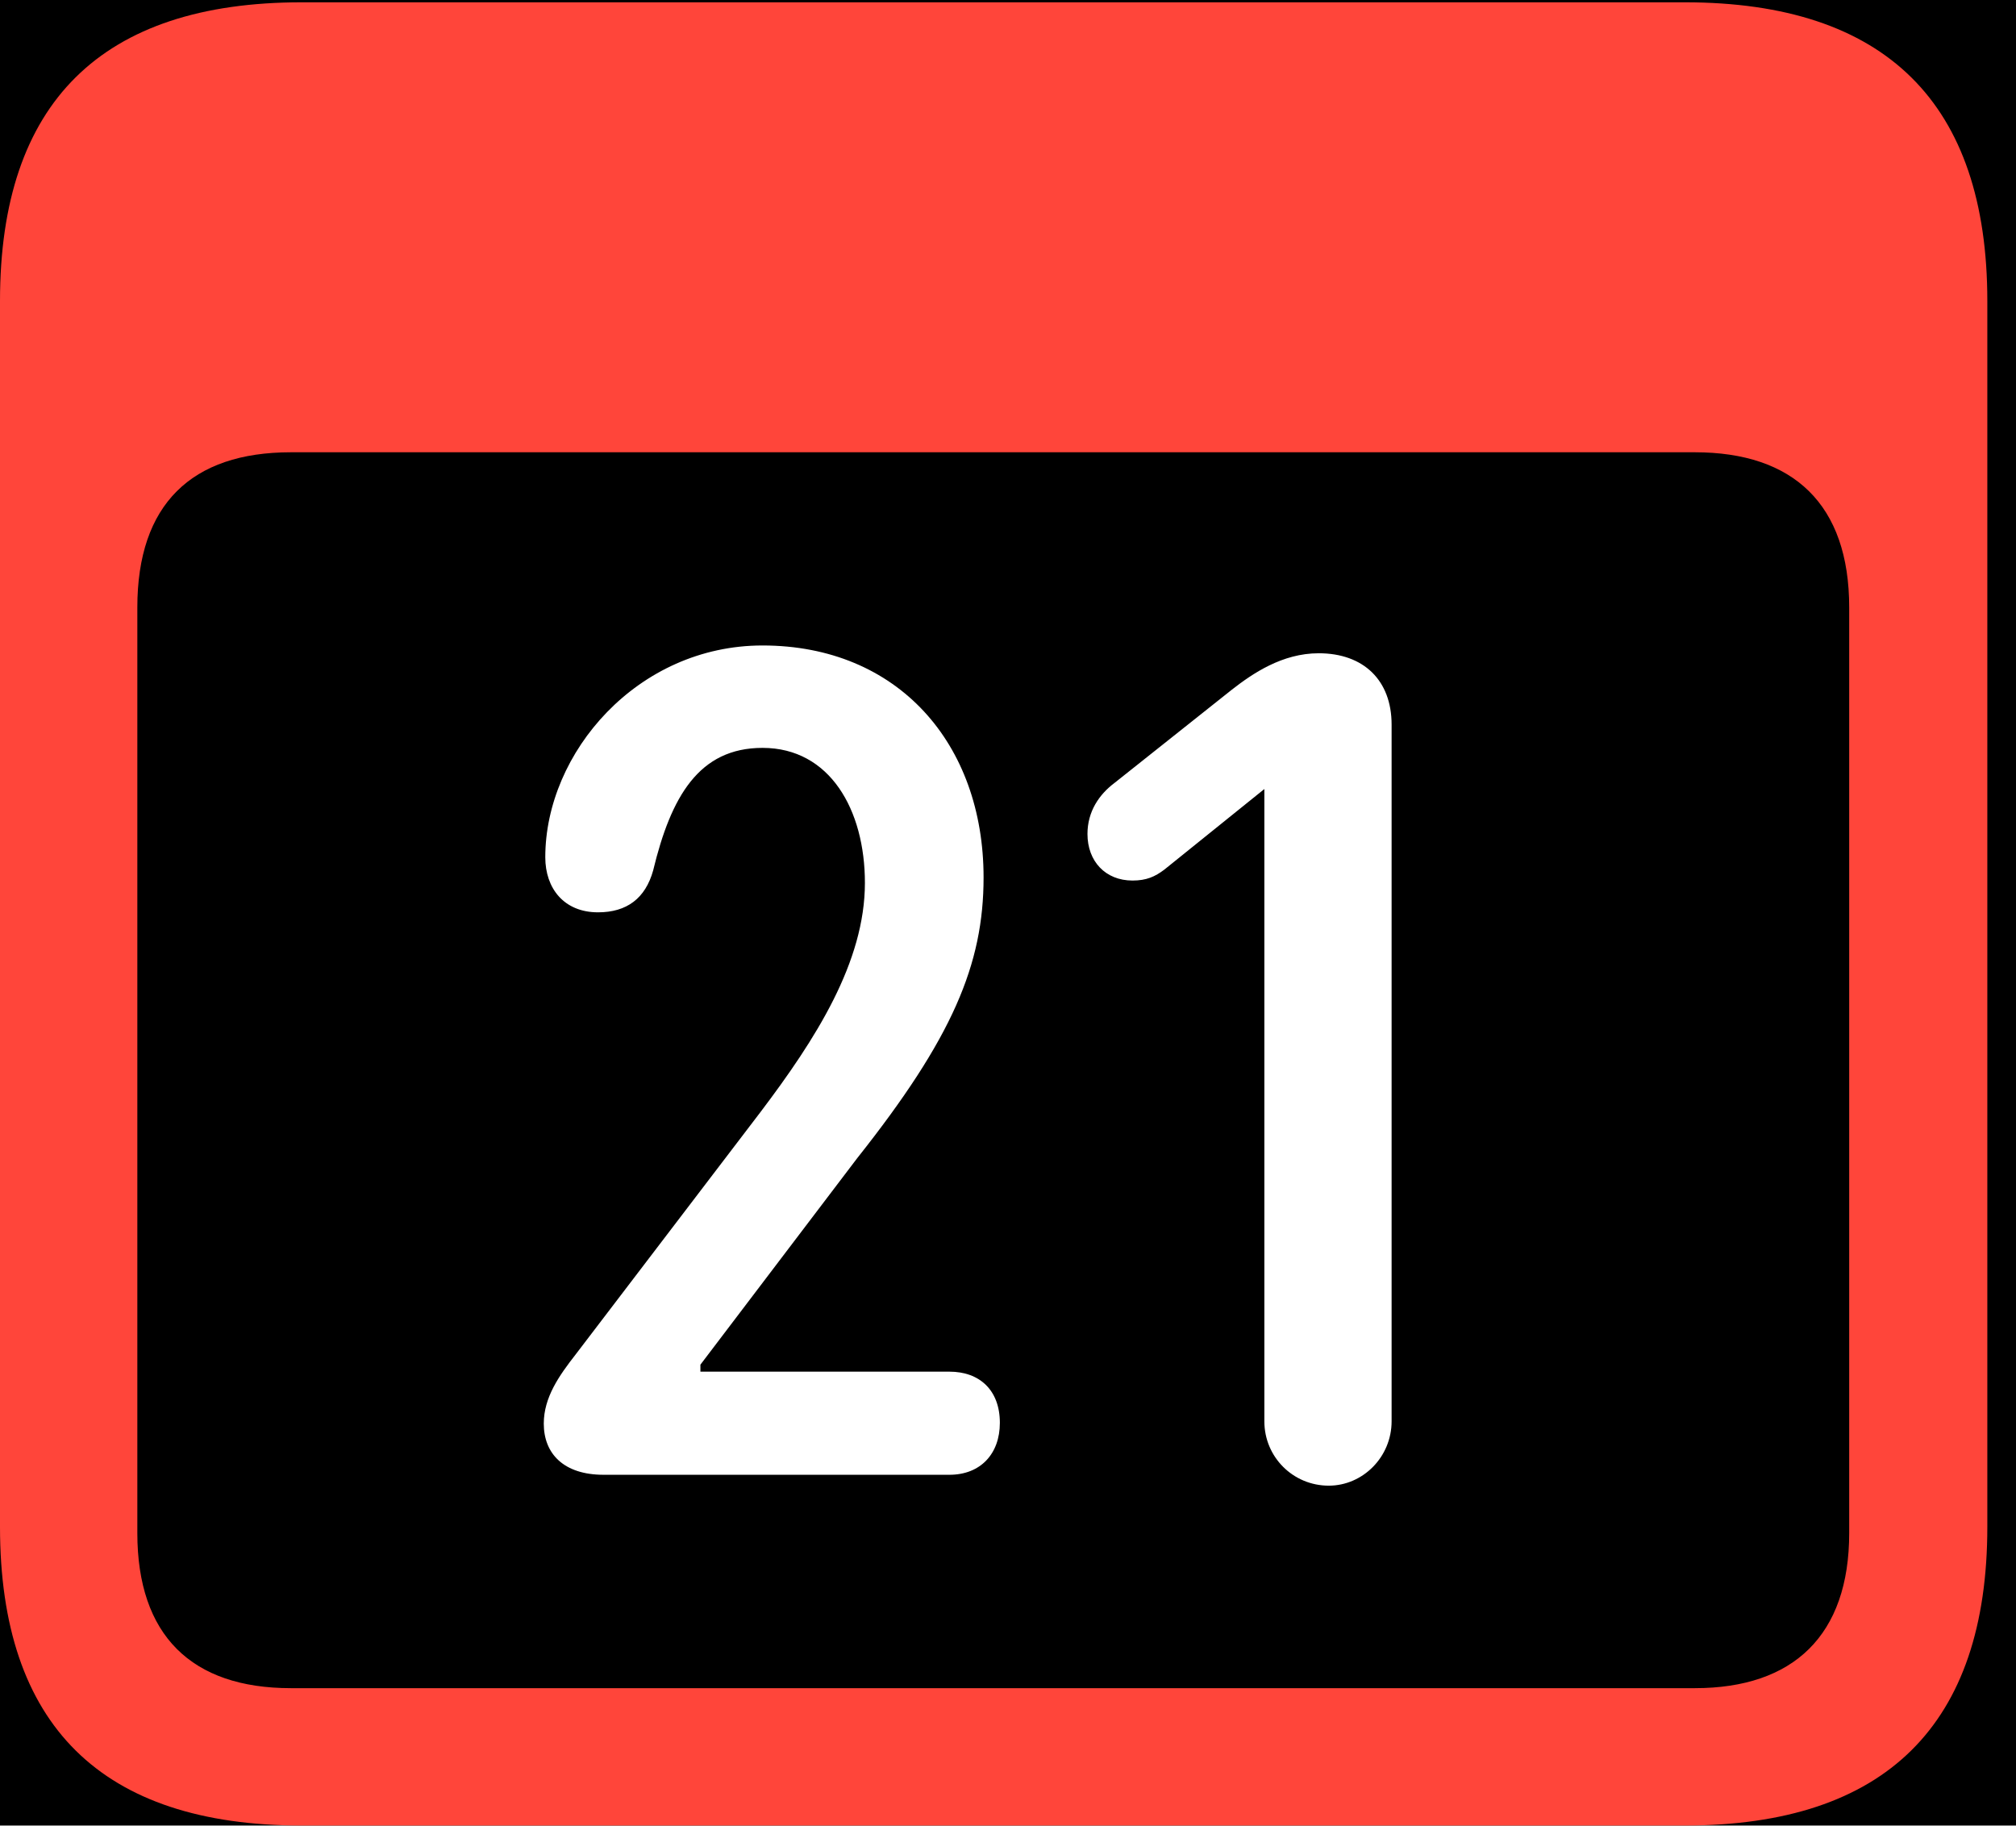
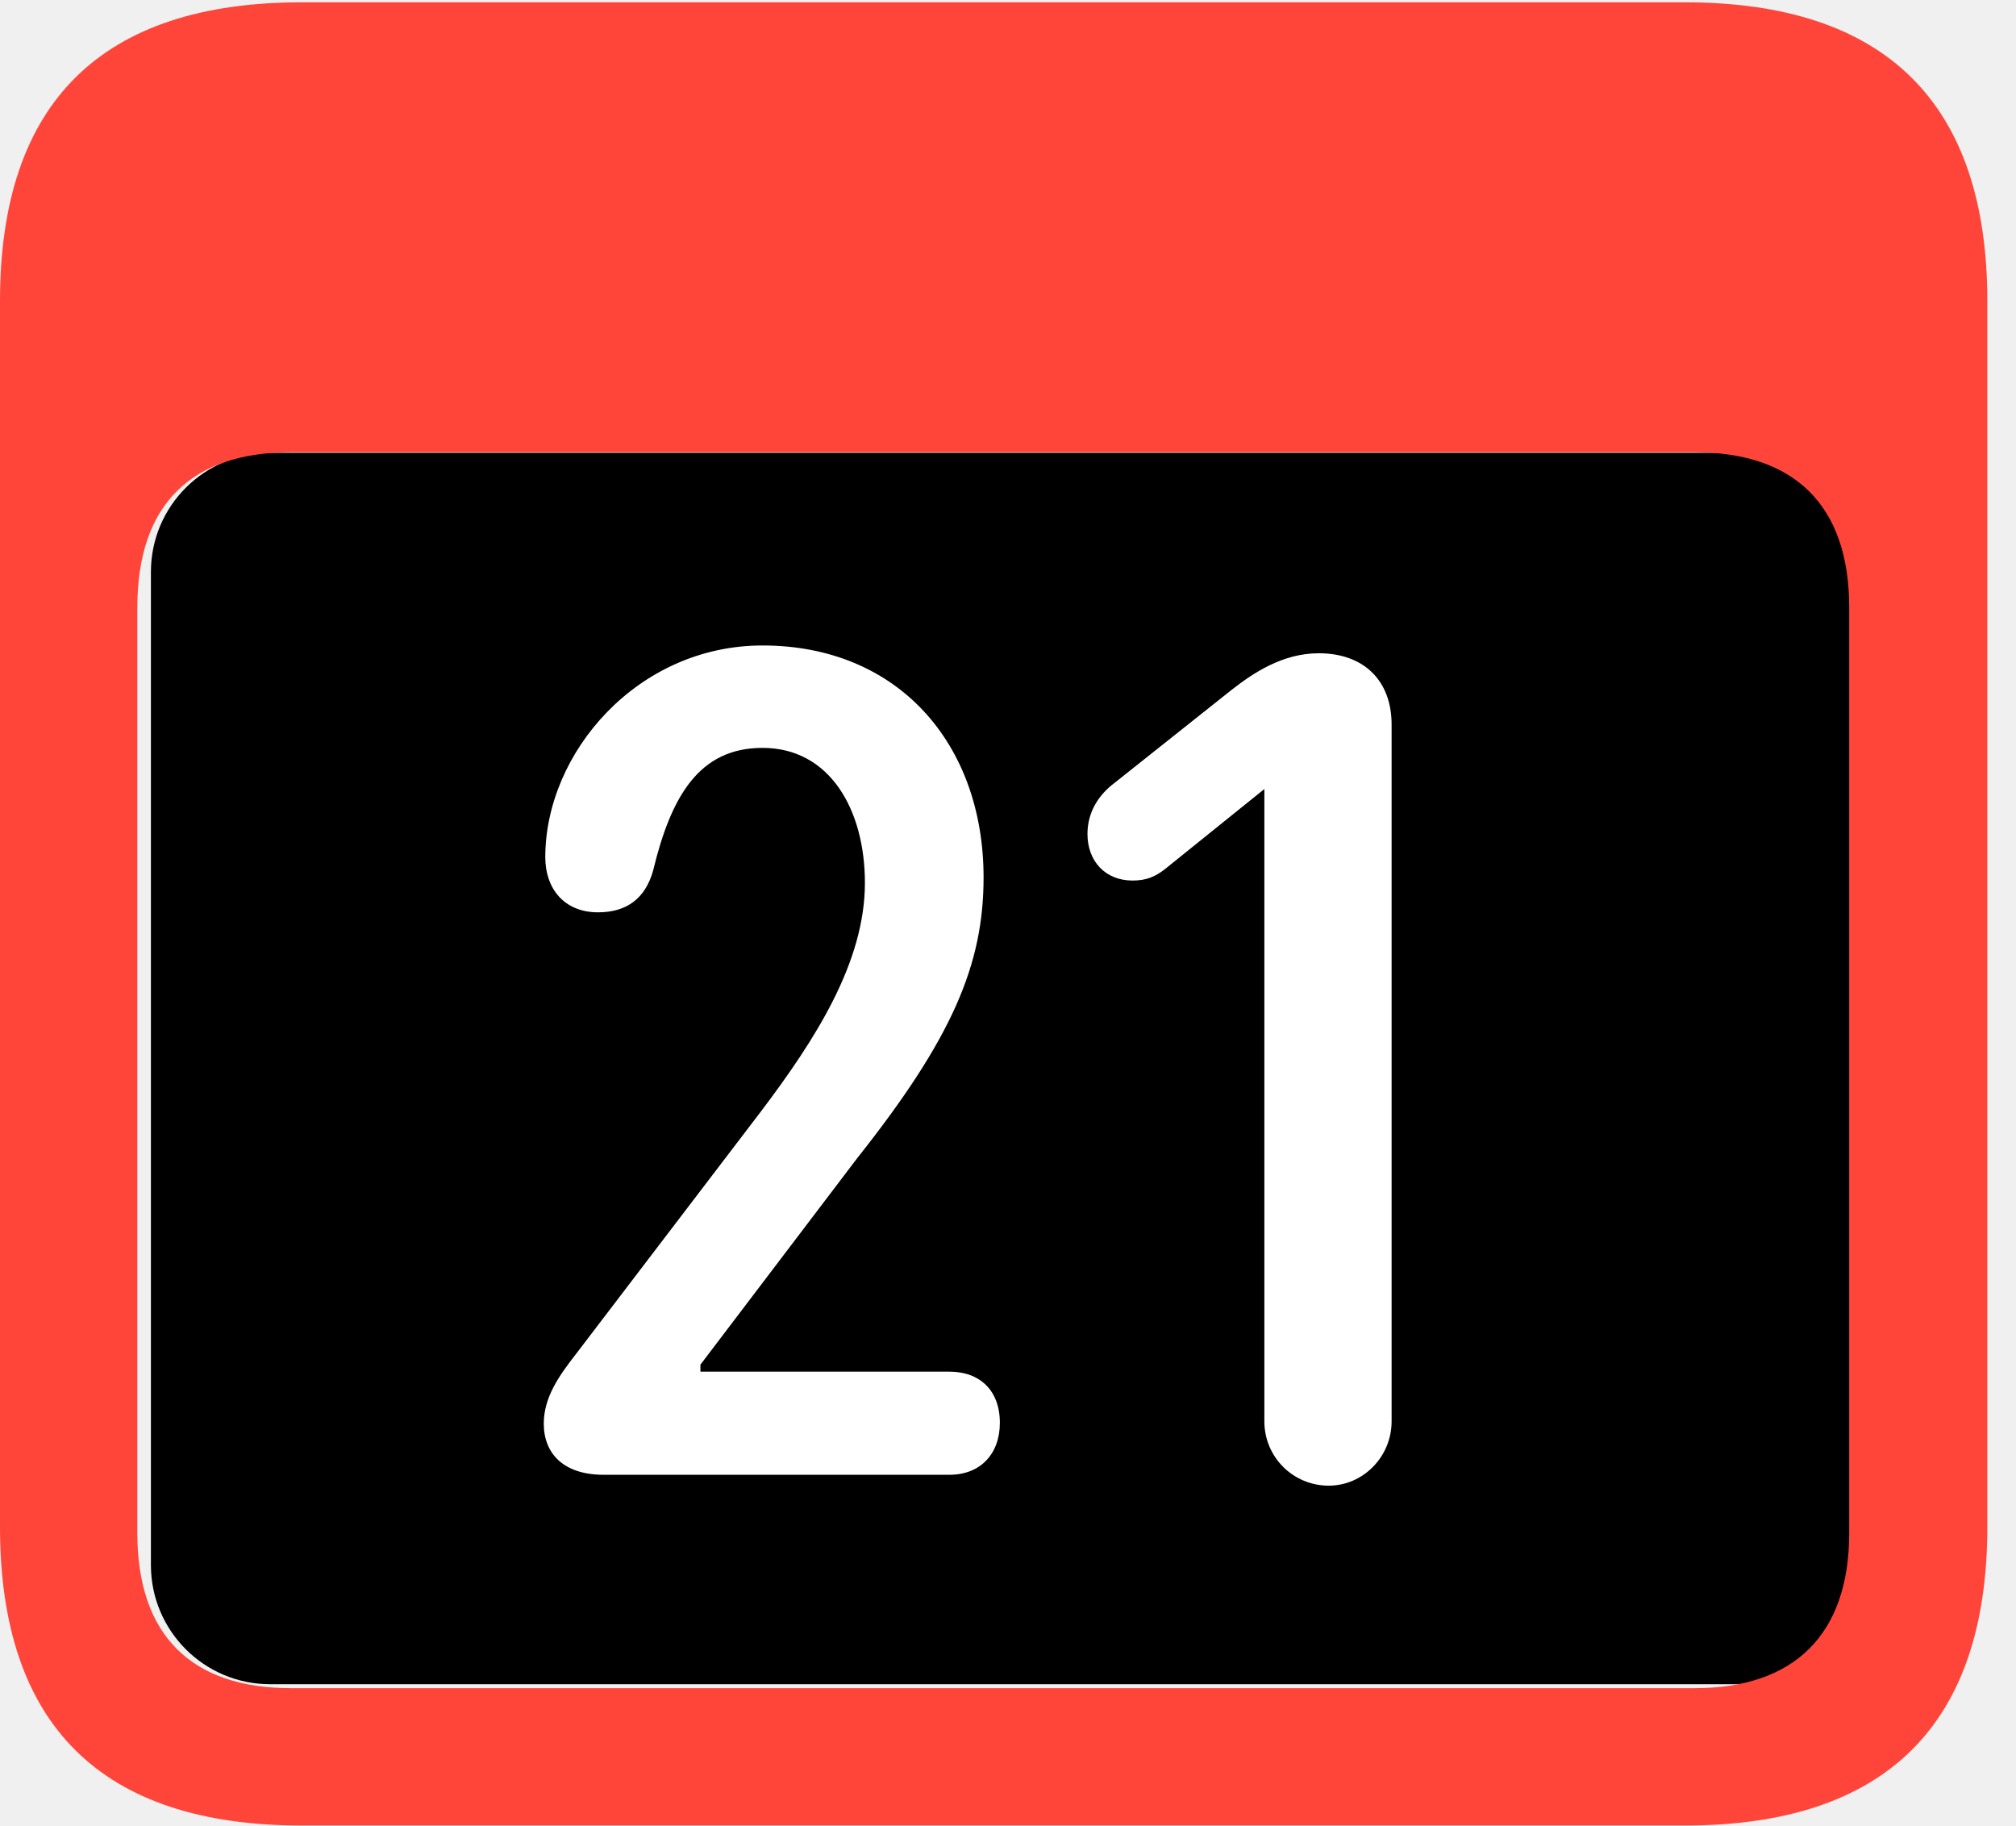
<svg xmlns="http://www.w3.org/2000/svg" version="1.1" viewBox="0 0 25.381 22.979">
  <g>
-     <rect height="22.979" opacity="1" width="25.381" x="0" y="0" />
+     <rect height="15.5" opacity="1" width="21.6" x="1.9" y="5.7" rx="1.5" fill="black" />
    <path d="M3.799 22.979L21.211 22.979C23.74 22.979 25.02 21.709 25.02 19.219L25.02 3.789C25.02 1.299 23.74 0.029 21.211 0.029L3.799 0.029C1.279 0.029 0 1.289 0 3.789L0 19.219C0 21.719 1.279 22.979 3.799 22.979ZM3.662 21.25C2.412 21.25 1.729 20.586 1.729 19.297L1.729 7.646C1.729 6.348 2.412 5.693 3.662 5.693L21.338 5.693C22.578 5.693 23.281 6.348 23.281 7.646L23.281 19.297C23.281 20.586 22.578 21.25 21.338 21.25Z" fill="#ff453a" />
    <path d="M7.598 18.564L11.953 18.564C12.344 18.564 12.588 18.301 12.588 17.91C12.588 17.5 12.334 17.266 11.953 17.266L8.818 17.266L8.818 17.178L10.791 14.58C11.992 13.066 12.383 12.139 12.383 11.045C12.383 9.365 11.309 8.125 9.6 8.125C8.027 8.125 6.865 9.473 6.865 10.791C6.865 11.182 7.1 11.484 7.529 11.484C7.891 11.484 8.125 11.309 8.223 10.957C8.447 10.029 8.799 9.414 9.6 9.414C10.449 9.414 10.889 10.195 10.889 11.113C10.889 12.109 10.273 13.076 9.57 14.004L7.246 17.051C7.041 17.314 6.846 17.588 6.846 17.92C6.846 18.301 7.1 18.564 7.598 18.564ZM16.729 18.701C17.158 18.701 17.52 18.34 17.52 17.891L17.52 9.121C17.52 8.564 17.168 8.223 16.602 8.223C16.143 8.223 15.771 8.477 15.508 8.682L14.033 9.854C13.838 10 13.691 10.215 13.691 10.498C13.691 10.84 13.916 11.084 14.258 11.084C14.434 11.084 14.541 11.035 14.658 10.947L15.918 9.932L15.918 17.891C15.918 18.34 16.279 18.701 16.729 18.701Z" fill="white" />
  </g>
</svg>
